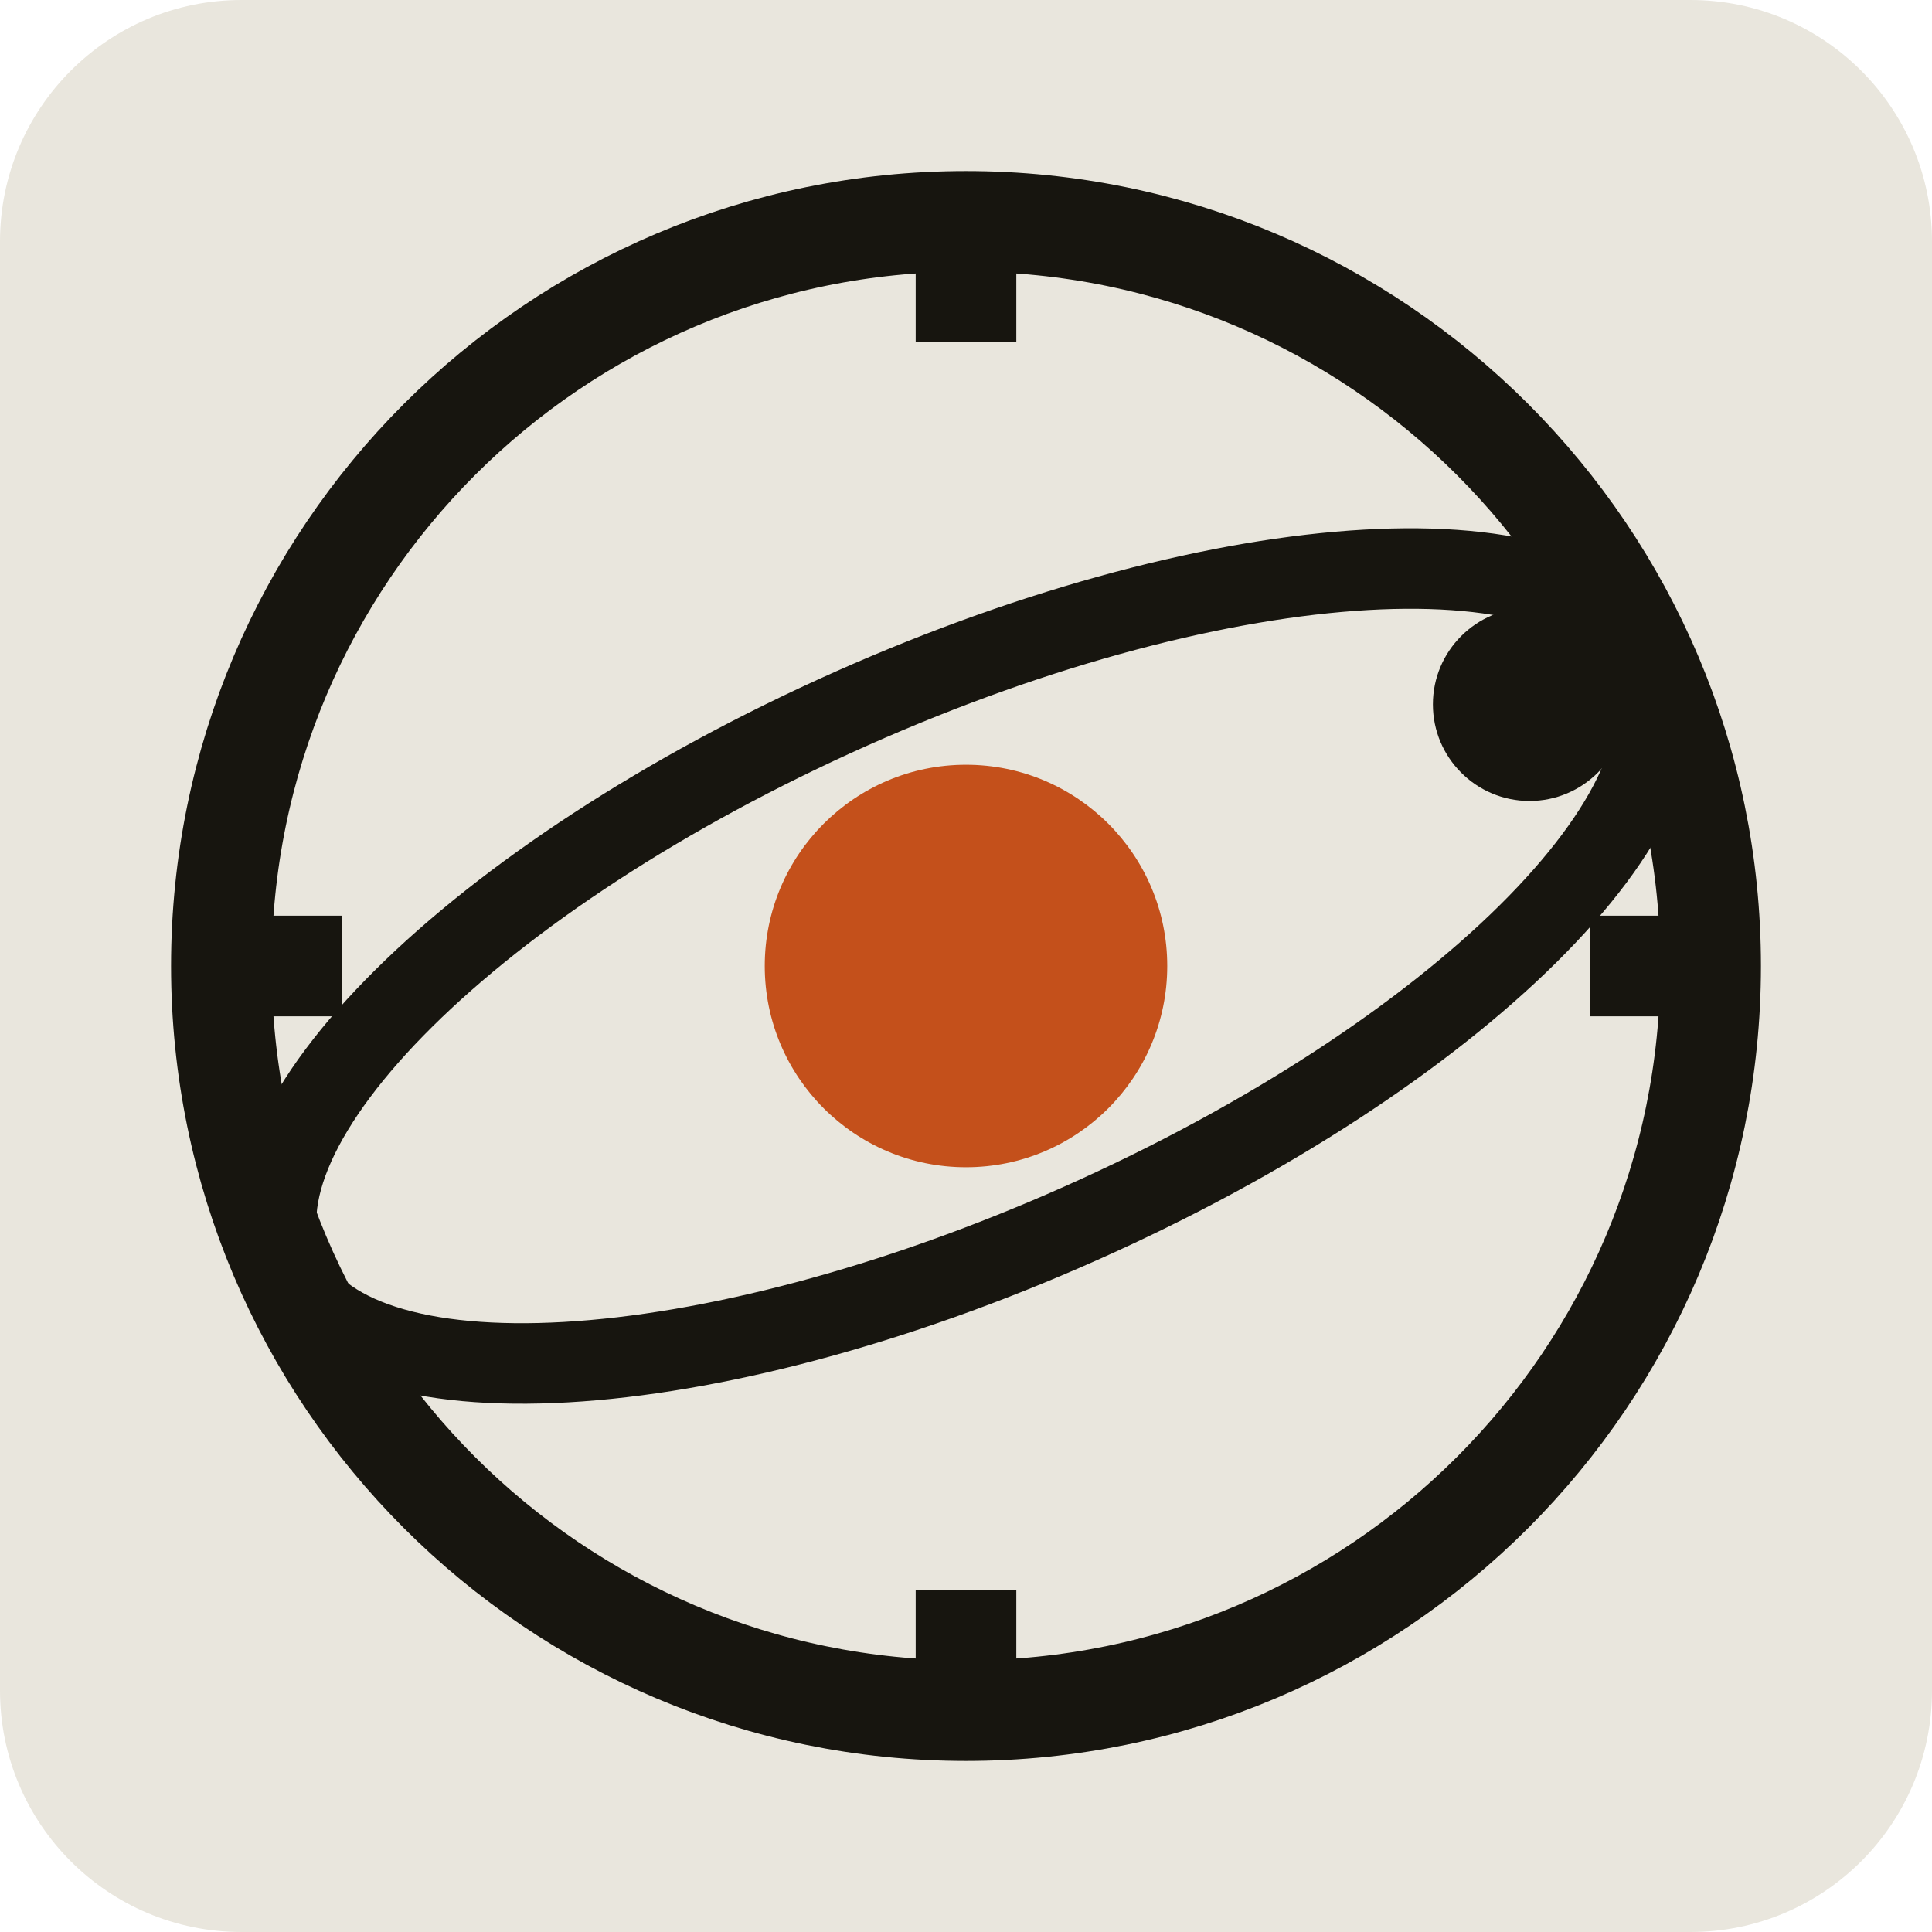
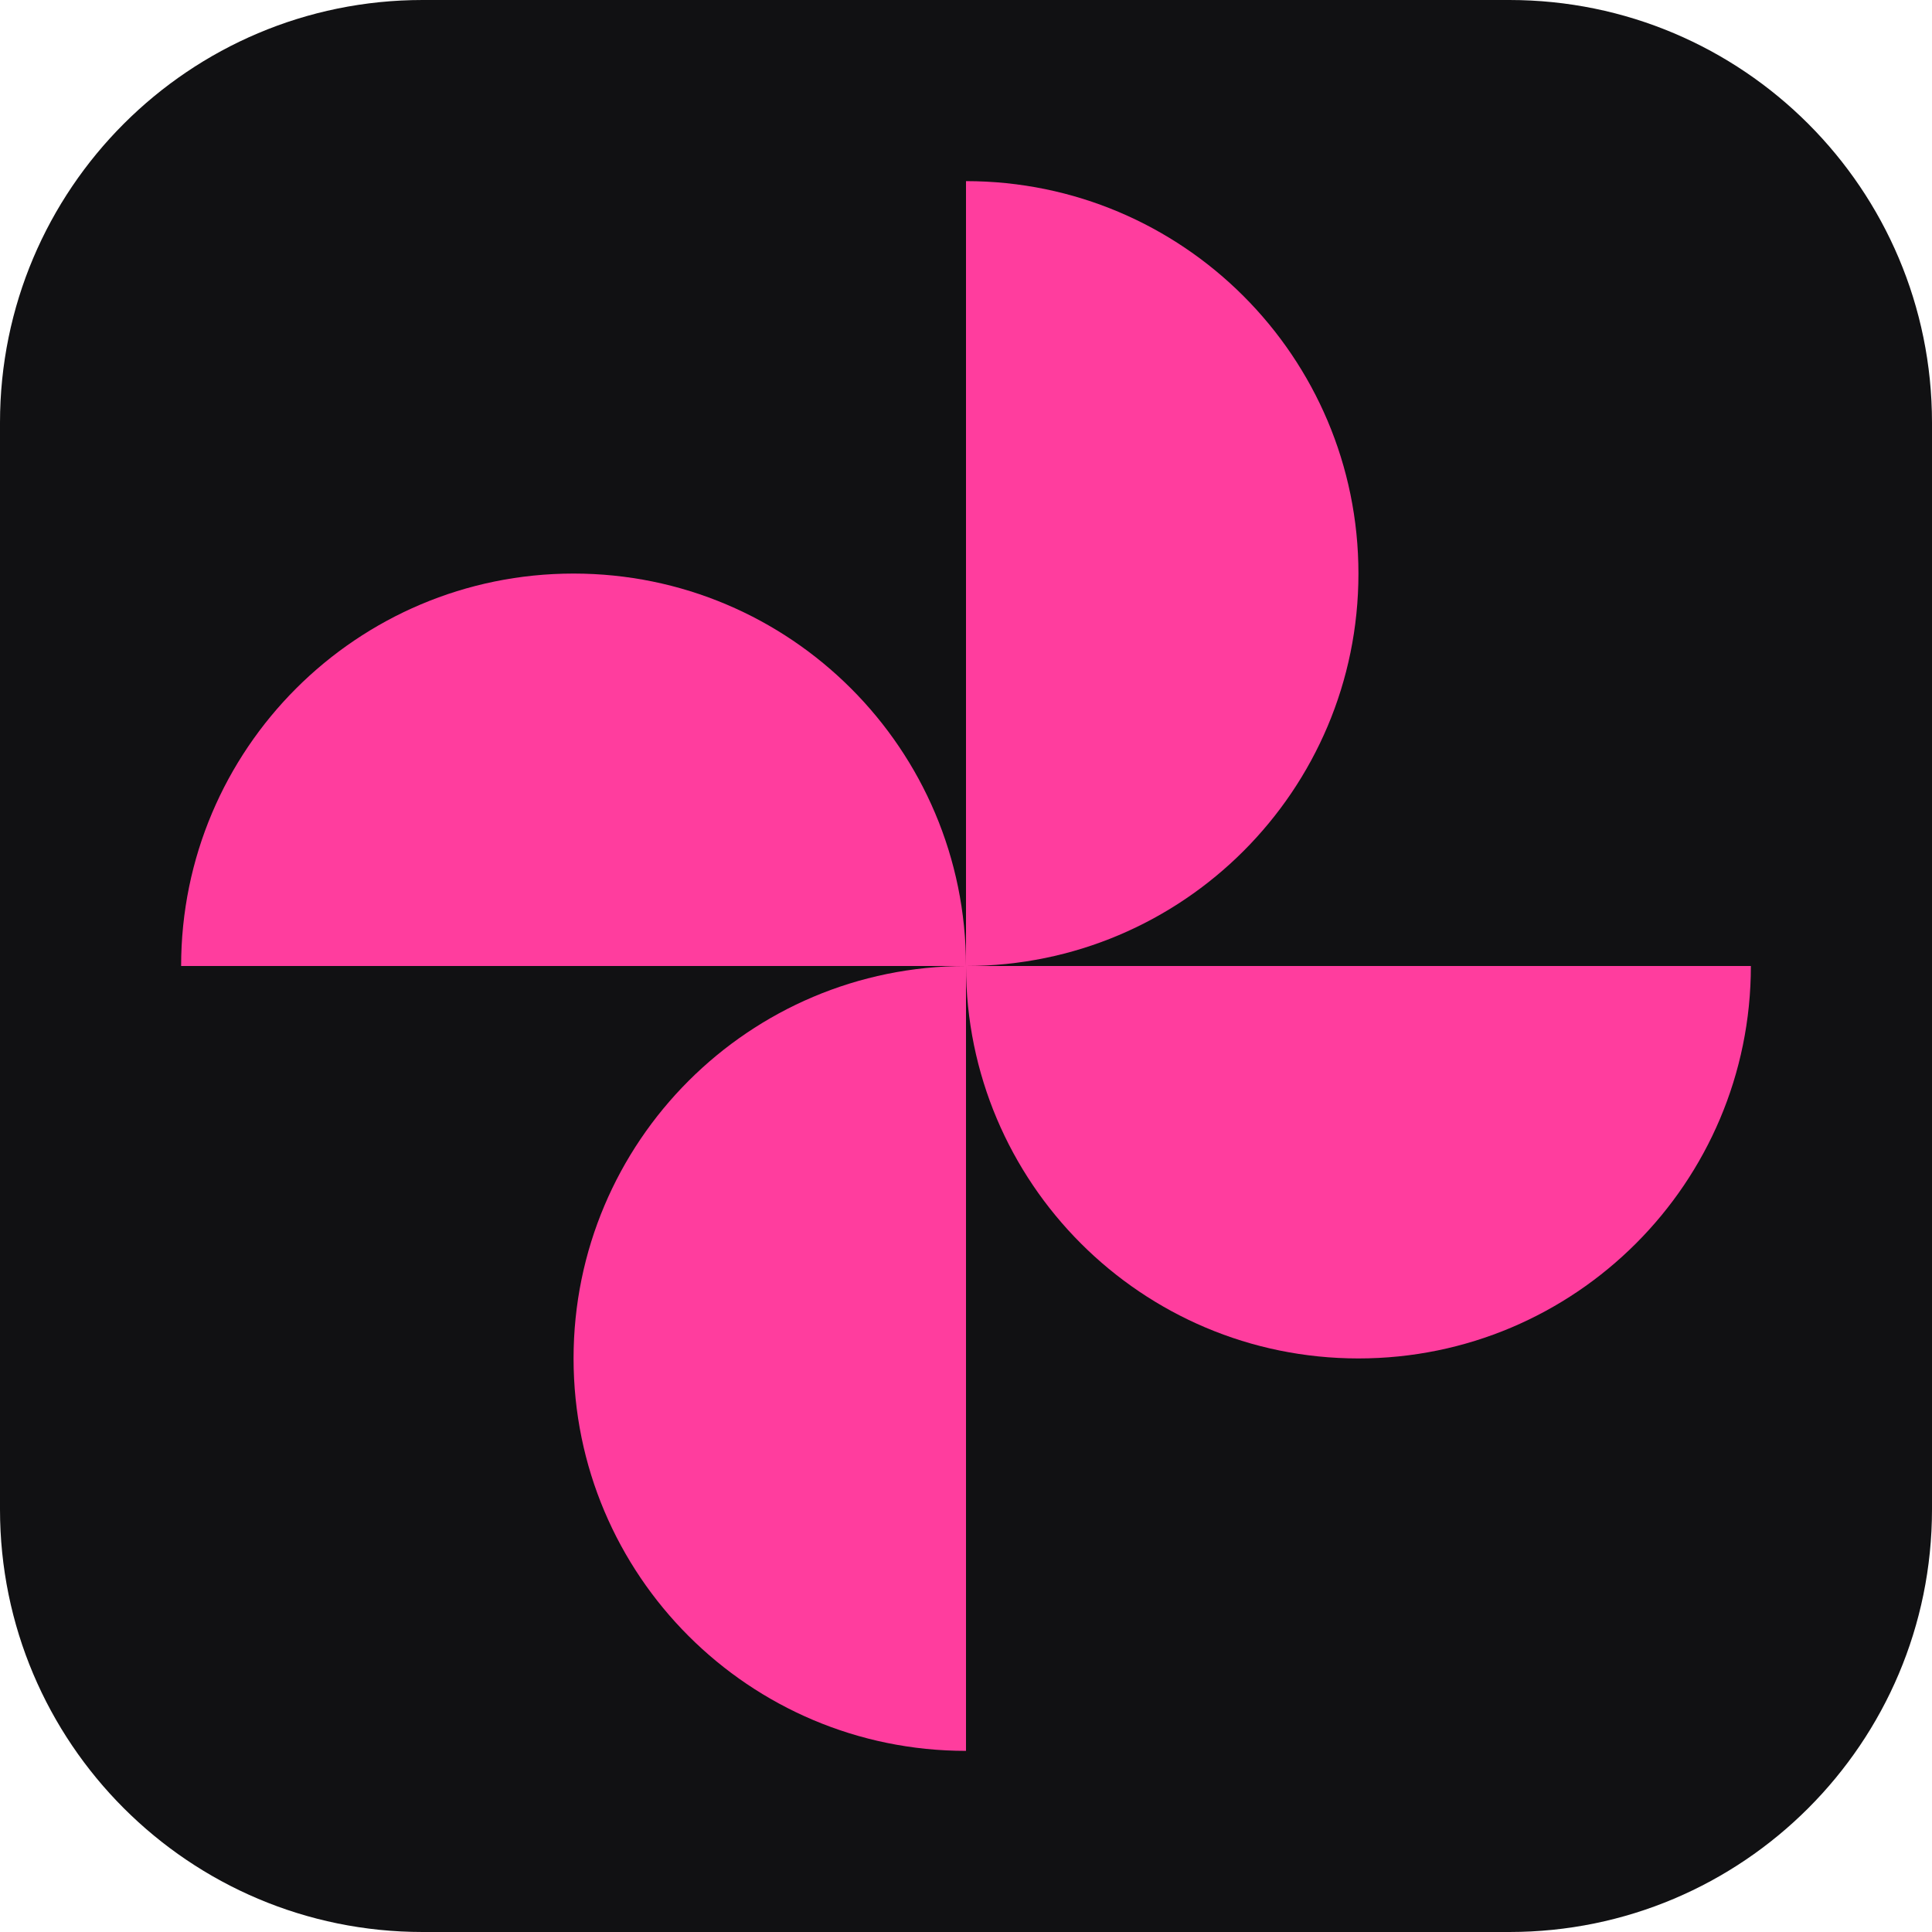
- <svg xmlns="http://www.w3.org/2000/svg" viewBox="0 0 48 48" width="48" height="48">
-   <rect width="48" height="48" rx="6" fill="#E9E6DD" />
-   <g fill="none" stroke="#17150F">
-     <circle cx="24" cy="24" r="18.5" stroke-width="2.5" />
-     <ellipse cx="24" cy="24" rx="18.5" ry="7" stroke-width="2" transform="rotate(-24 24 24)" />
-     <path d="M24 4.5v4 M43.5 24h-4 M24 43.5v-4 M4.5 24h4" stroke-width="2.5" />
+ <svg xmlns="http://www.w3.org/2000/svg" viewBox="0 0 32 32" width="32" height="32">
+   <rect width="32" height="32" rx="7" fill="#111113" />
+   <g fill="#FF3D9E">
+     <path d="M16 16 L16 3 A6.5 6.5 0 0 1 16 16 Z" />
+     <path d="M16 16 L16 3 A6.5 6.5 0 0 1 16 16 Z" transform="rotate(90 16 16)" />
+     <path d="M16 16 L16 3 A6.5 6.5 0 0 1 16 16 Z" transform="rotate(180 16 16)" />
+     <path d="M16 16 L16 3 A6.5 6.5 0 0 1 16 16 Z" transform="rotate(270 16 16)" />
  </g>
-   <circle cx="24" cy="24" r="5" fill="#C4501B" />
-   <circle cx="38" cy="17.5" r="2.4" fill="#17150F" />
</svg>
